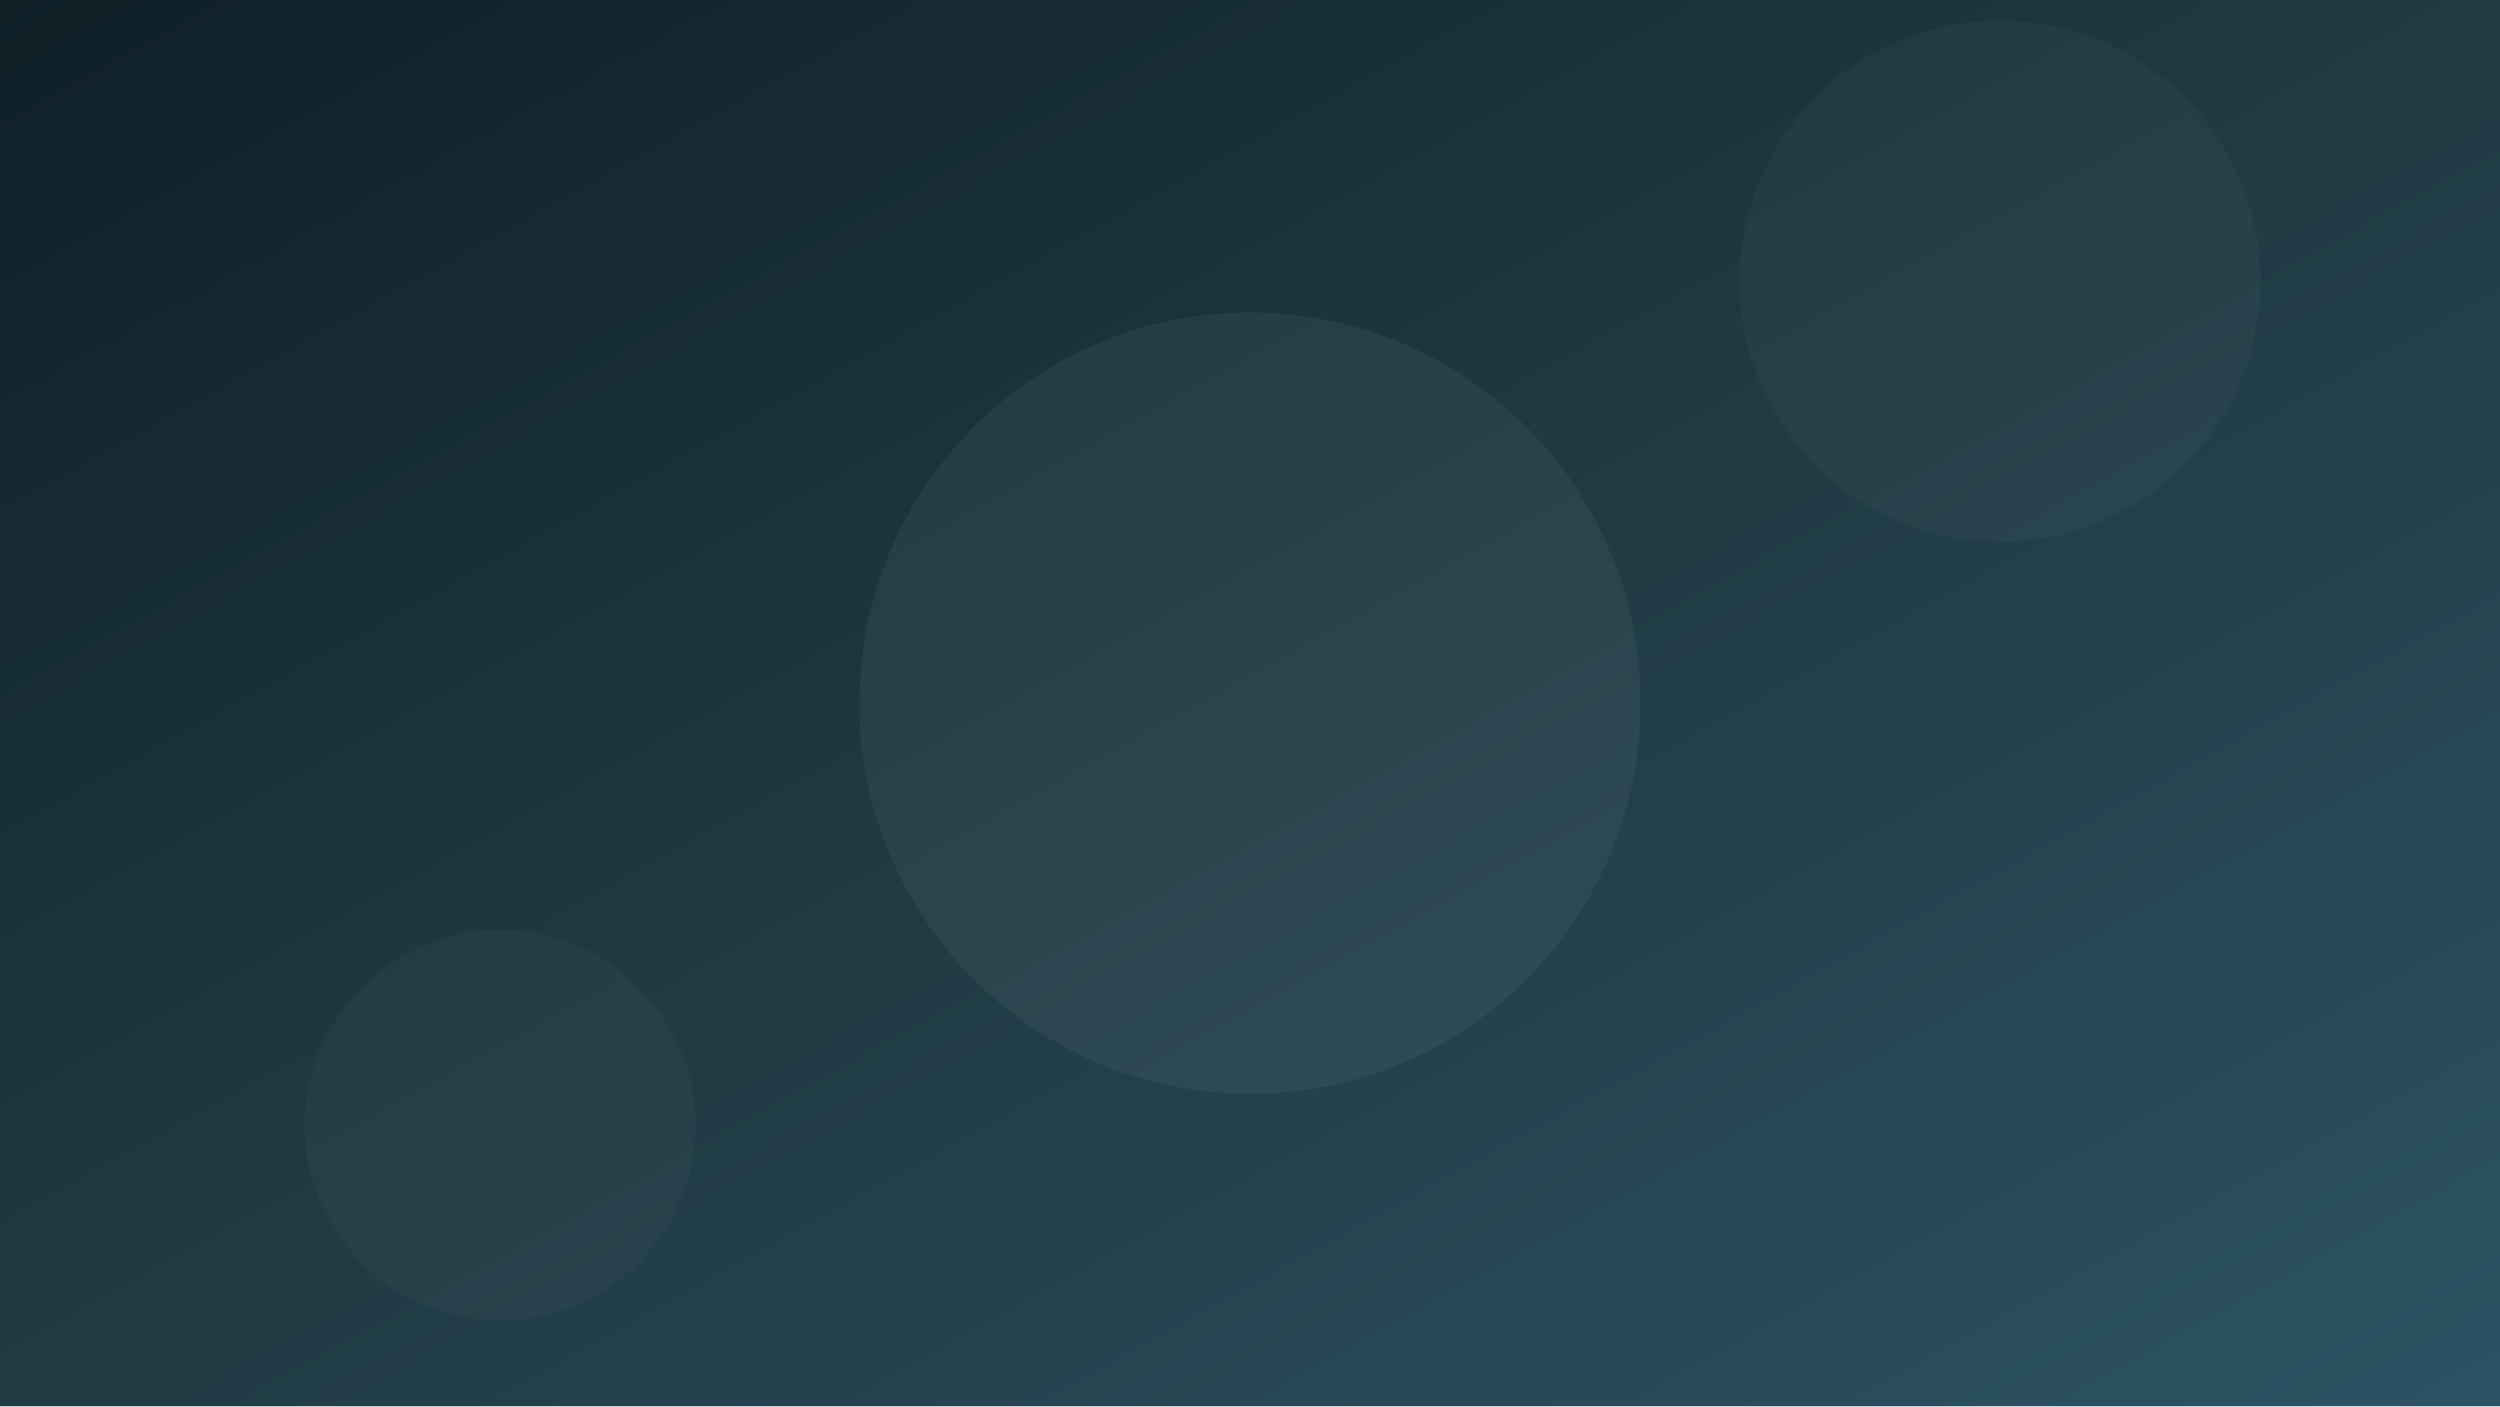
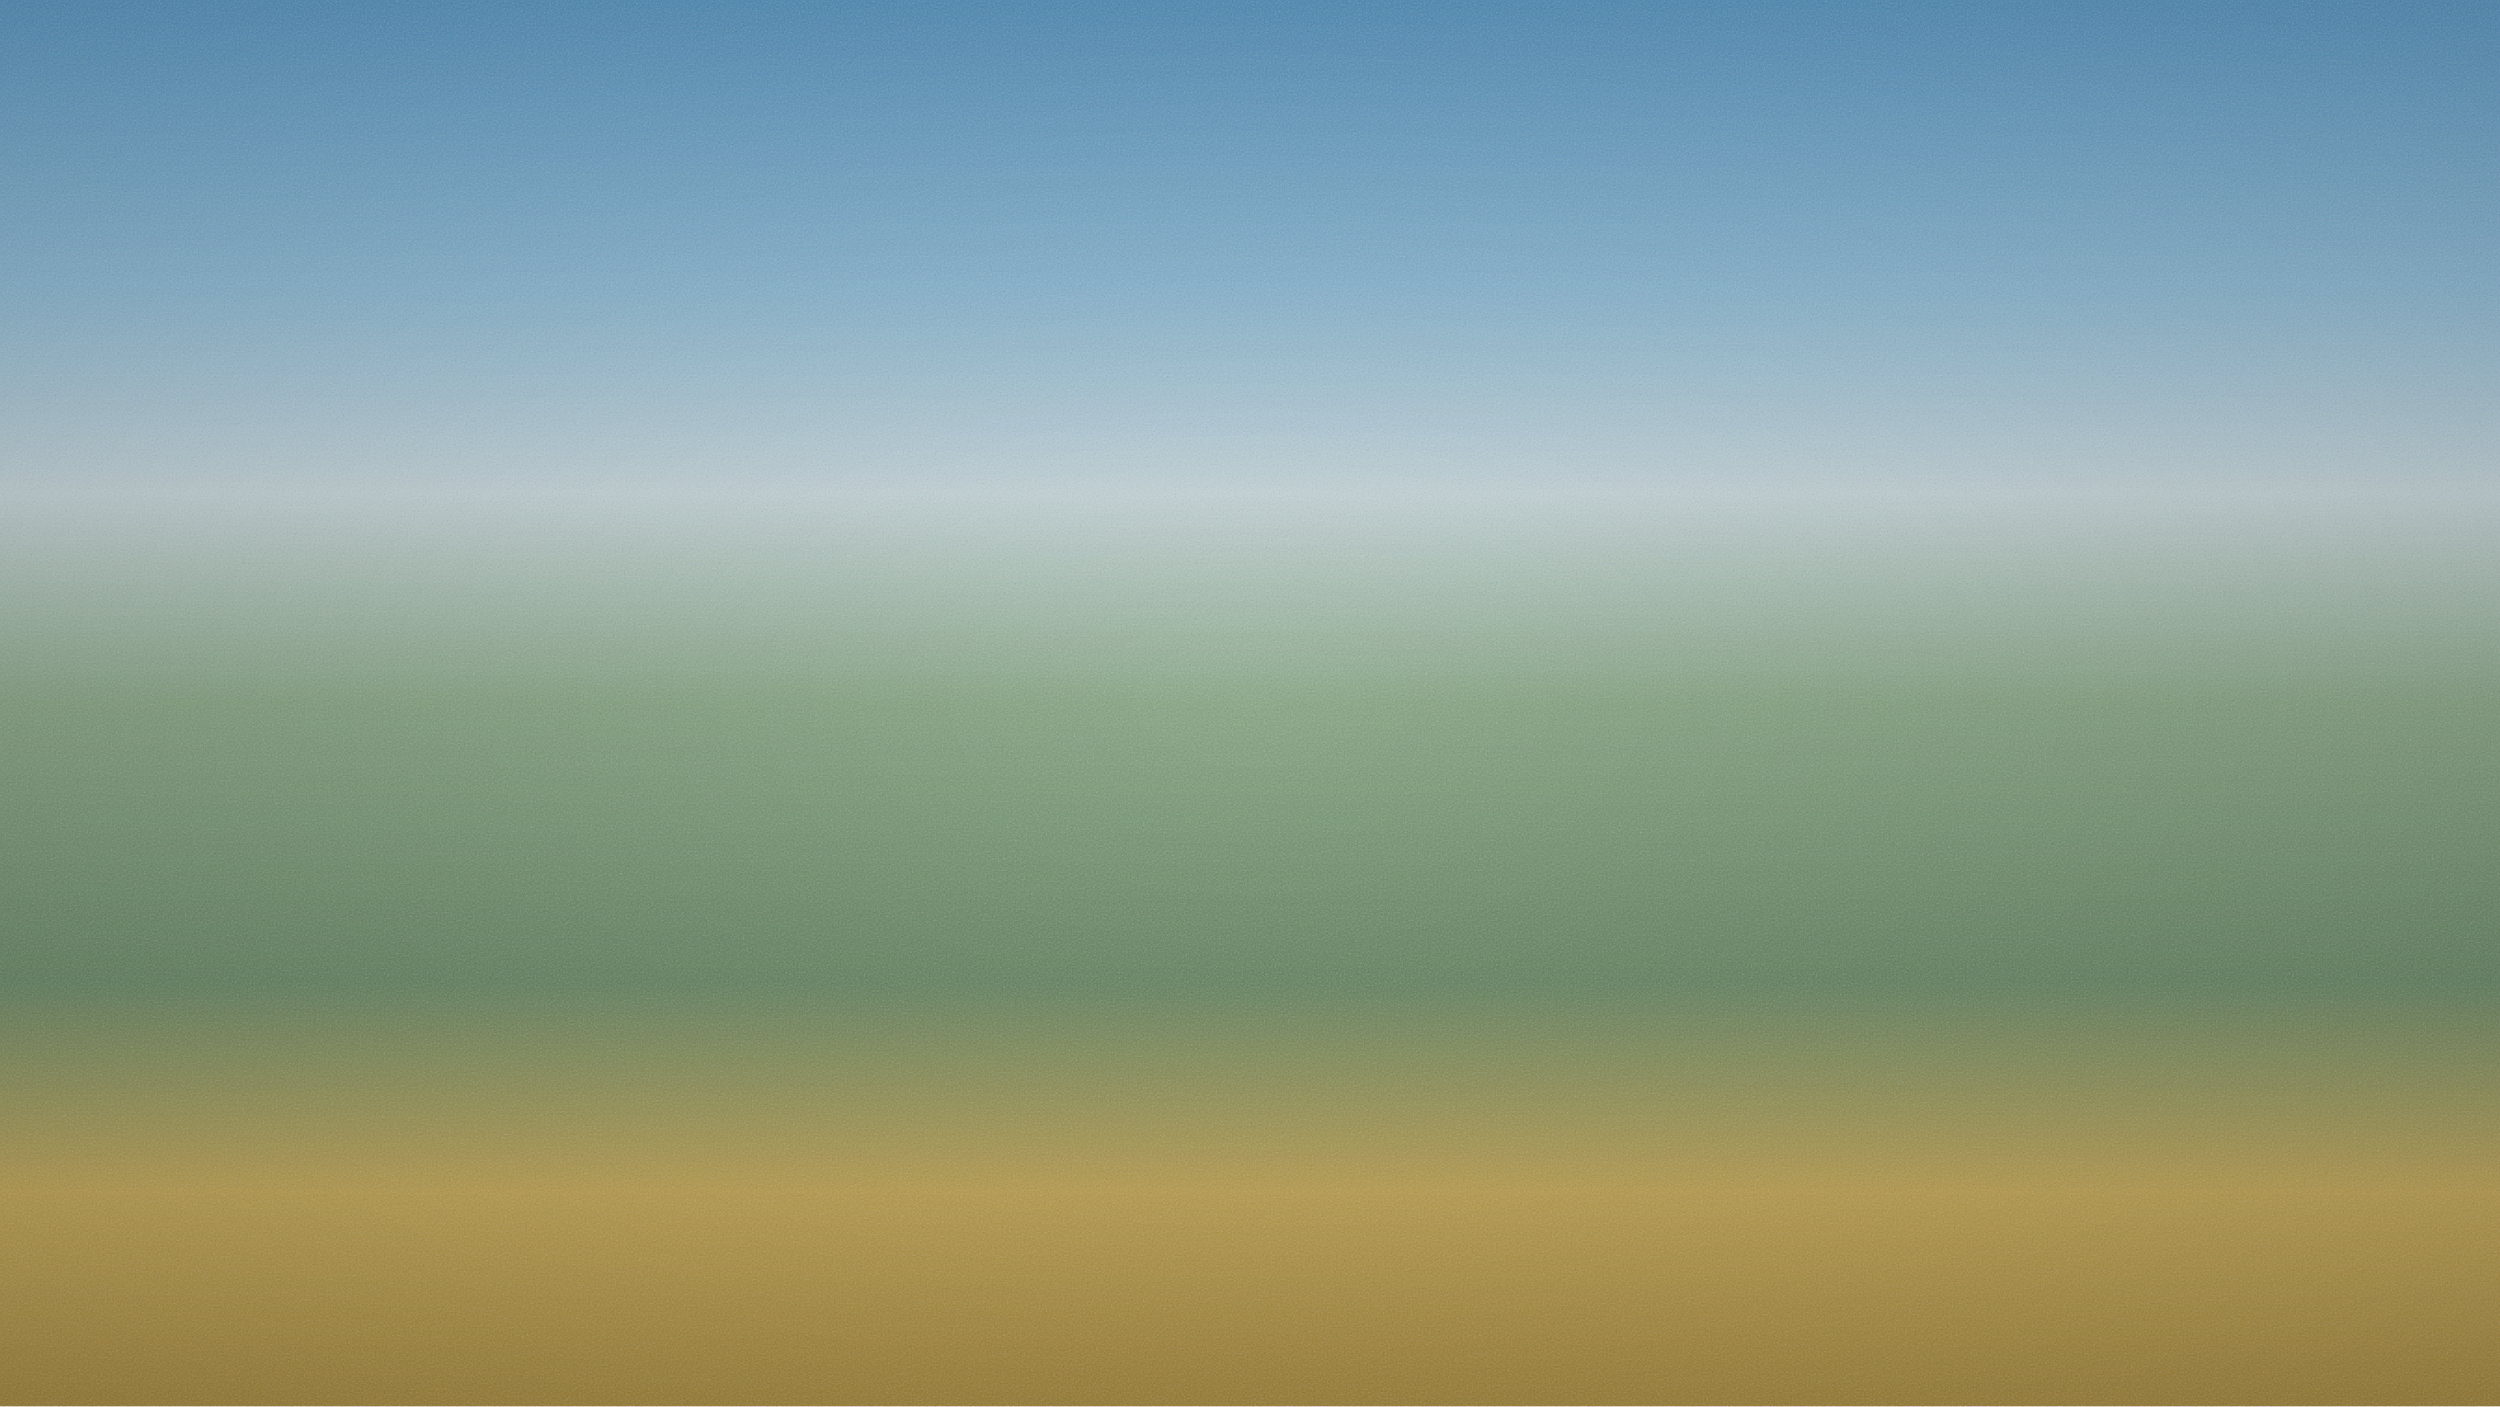
<svg xmlns="http://www.w3.org/2000/svg" width="1920" height="1080">
  <defs>
-     <linearGradient id="grad1" x1="0%" y1="0%" x2="100%" y2="100%">
-       <stop offset="0%" style="stop-color:#0f2027;stop-opacity:1" />
-       <stop offset="50%" style="stop-color:#203a43;stop-opacity:1" />
-       <stop offset="100%" style="stop-color:#2c5364;stop-opacity:1" />
+     <linearGradient id="mainGrad" x1="0%" y1="0%" x2="0%" y2="100%">
+       <stop offset="0%" style="stop-color:#5A9BC8;stop-opacity:1" />
+       <stop offset="20%" style="stop-color:#8FBDD8;stop-opacity:1" />
+       <stop offset="35%" style="stop-color:#C8D8DC;stop-opacity:1" />
+       <stop offset="50%" style="stop-color:#8BA888;stop-opacity:1" />
+       <stop offset="70%" style="stop-color:#6B8B68;stop-opacity:1" />
+       <stop offset="85%" style="stop-color:#C4A855;stop-opacity:1" />
+       <stop offset="100%" style="stop-color:#A88B3A;stop-opacity:1" />
    </linearGradient>
+     <filter id="noise">
+       <feTurbulence type="fractalNoise" baseFrequency="0.7" numOctaves="4" result="noise" />
+       <feColorMatrix type="saturate" values="0" result="monoNoise" />
+       <feBlend in="SourceGraphic" in2="monoNoise" mode="soft-light" />
+     </filter>
+     <radialGradient id="vignette" cx="50%" cy="50%" r="70%">
+       <stop offset="0%" style="stop-color:#000000;stop-opacity:0" />
+       <stop offset="100%" style="stop-color:#000000;stop-opacity:0.15" />
+     </radialGradient>
  </defs>
-   <rect width="100%" height="100%" fill="url(#grad1)" />
-   <circle cx="50%" cy="50%" r="300" fill="rgba(255,255,255,0.05)" />
-   <circle cx="80%" cy="20%" r="200" fill="rgba(255,255,255,0.03)" />
-   <circle cx="20%" cy="80%" r="150" fill="rgba(255,255,255,0.03)" />
+   <rect width="100%" height="100%" fill="url(#mainGrad)" />
+   <rect width="100%" height="100%" fill="url(#mainGrad)" filter="url(#noise)" opacity="0.3" />
+   <rect width="100%" height="100%" fill="url(#vignette)" />
</svg>
